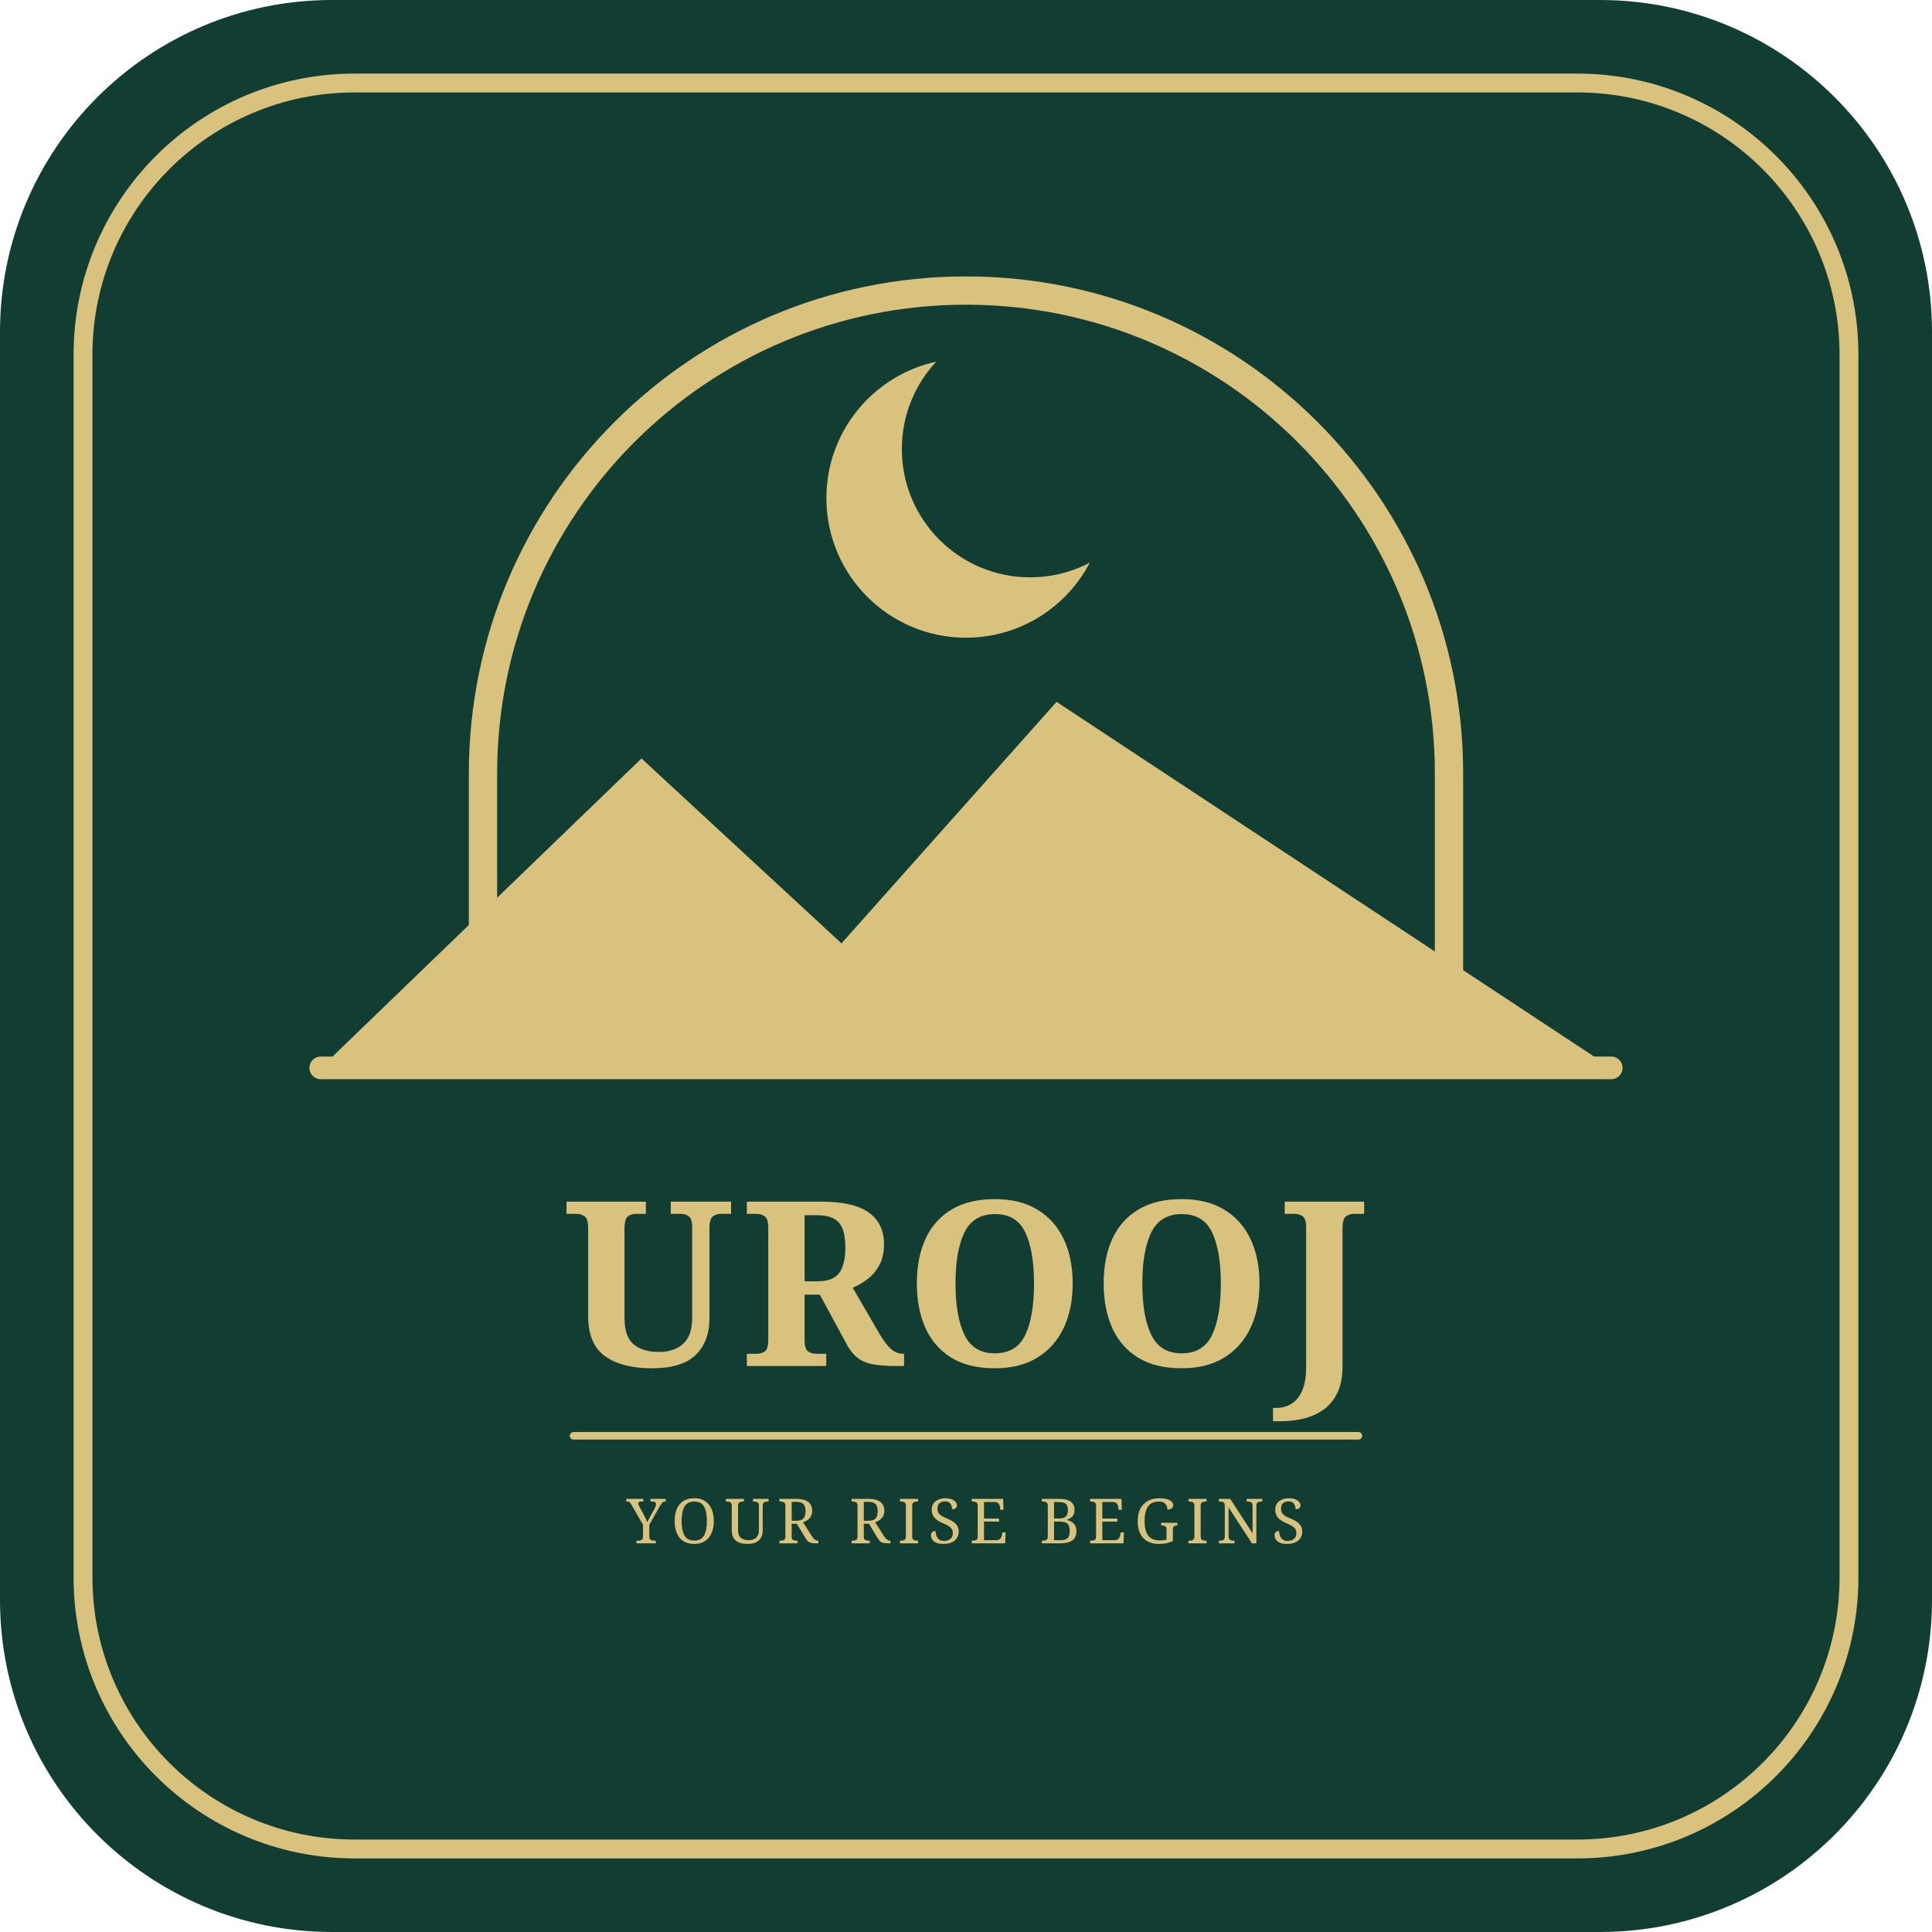
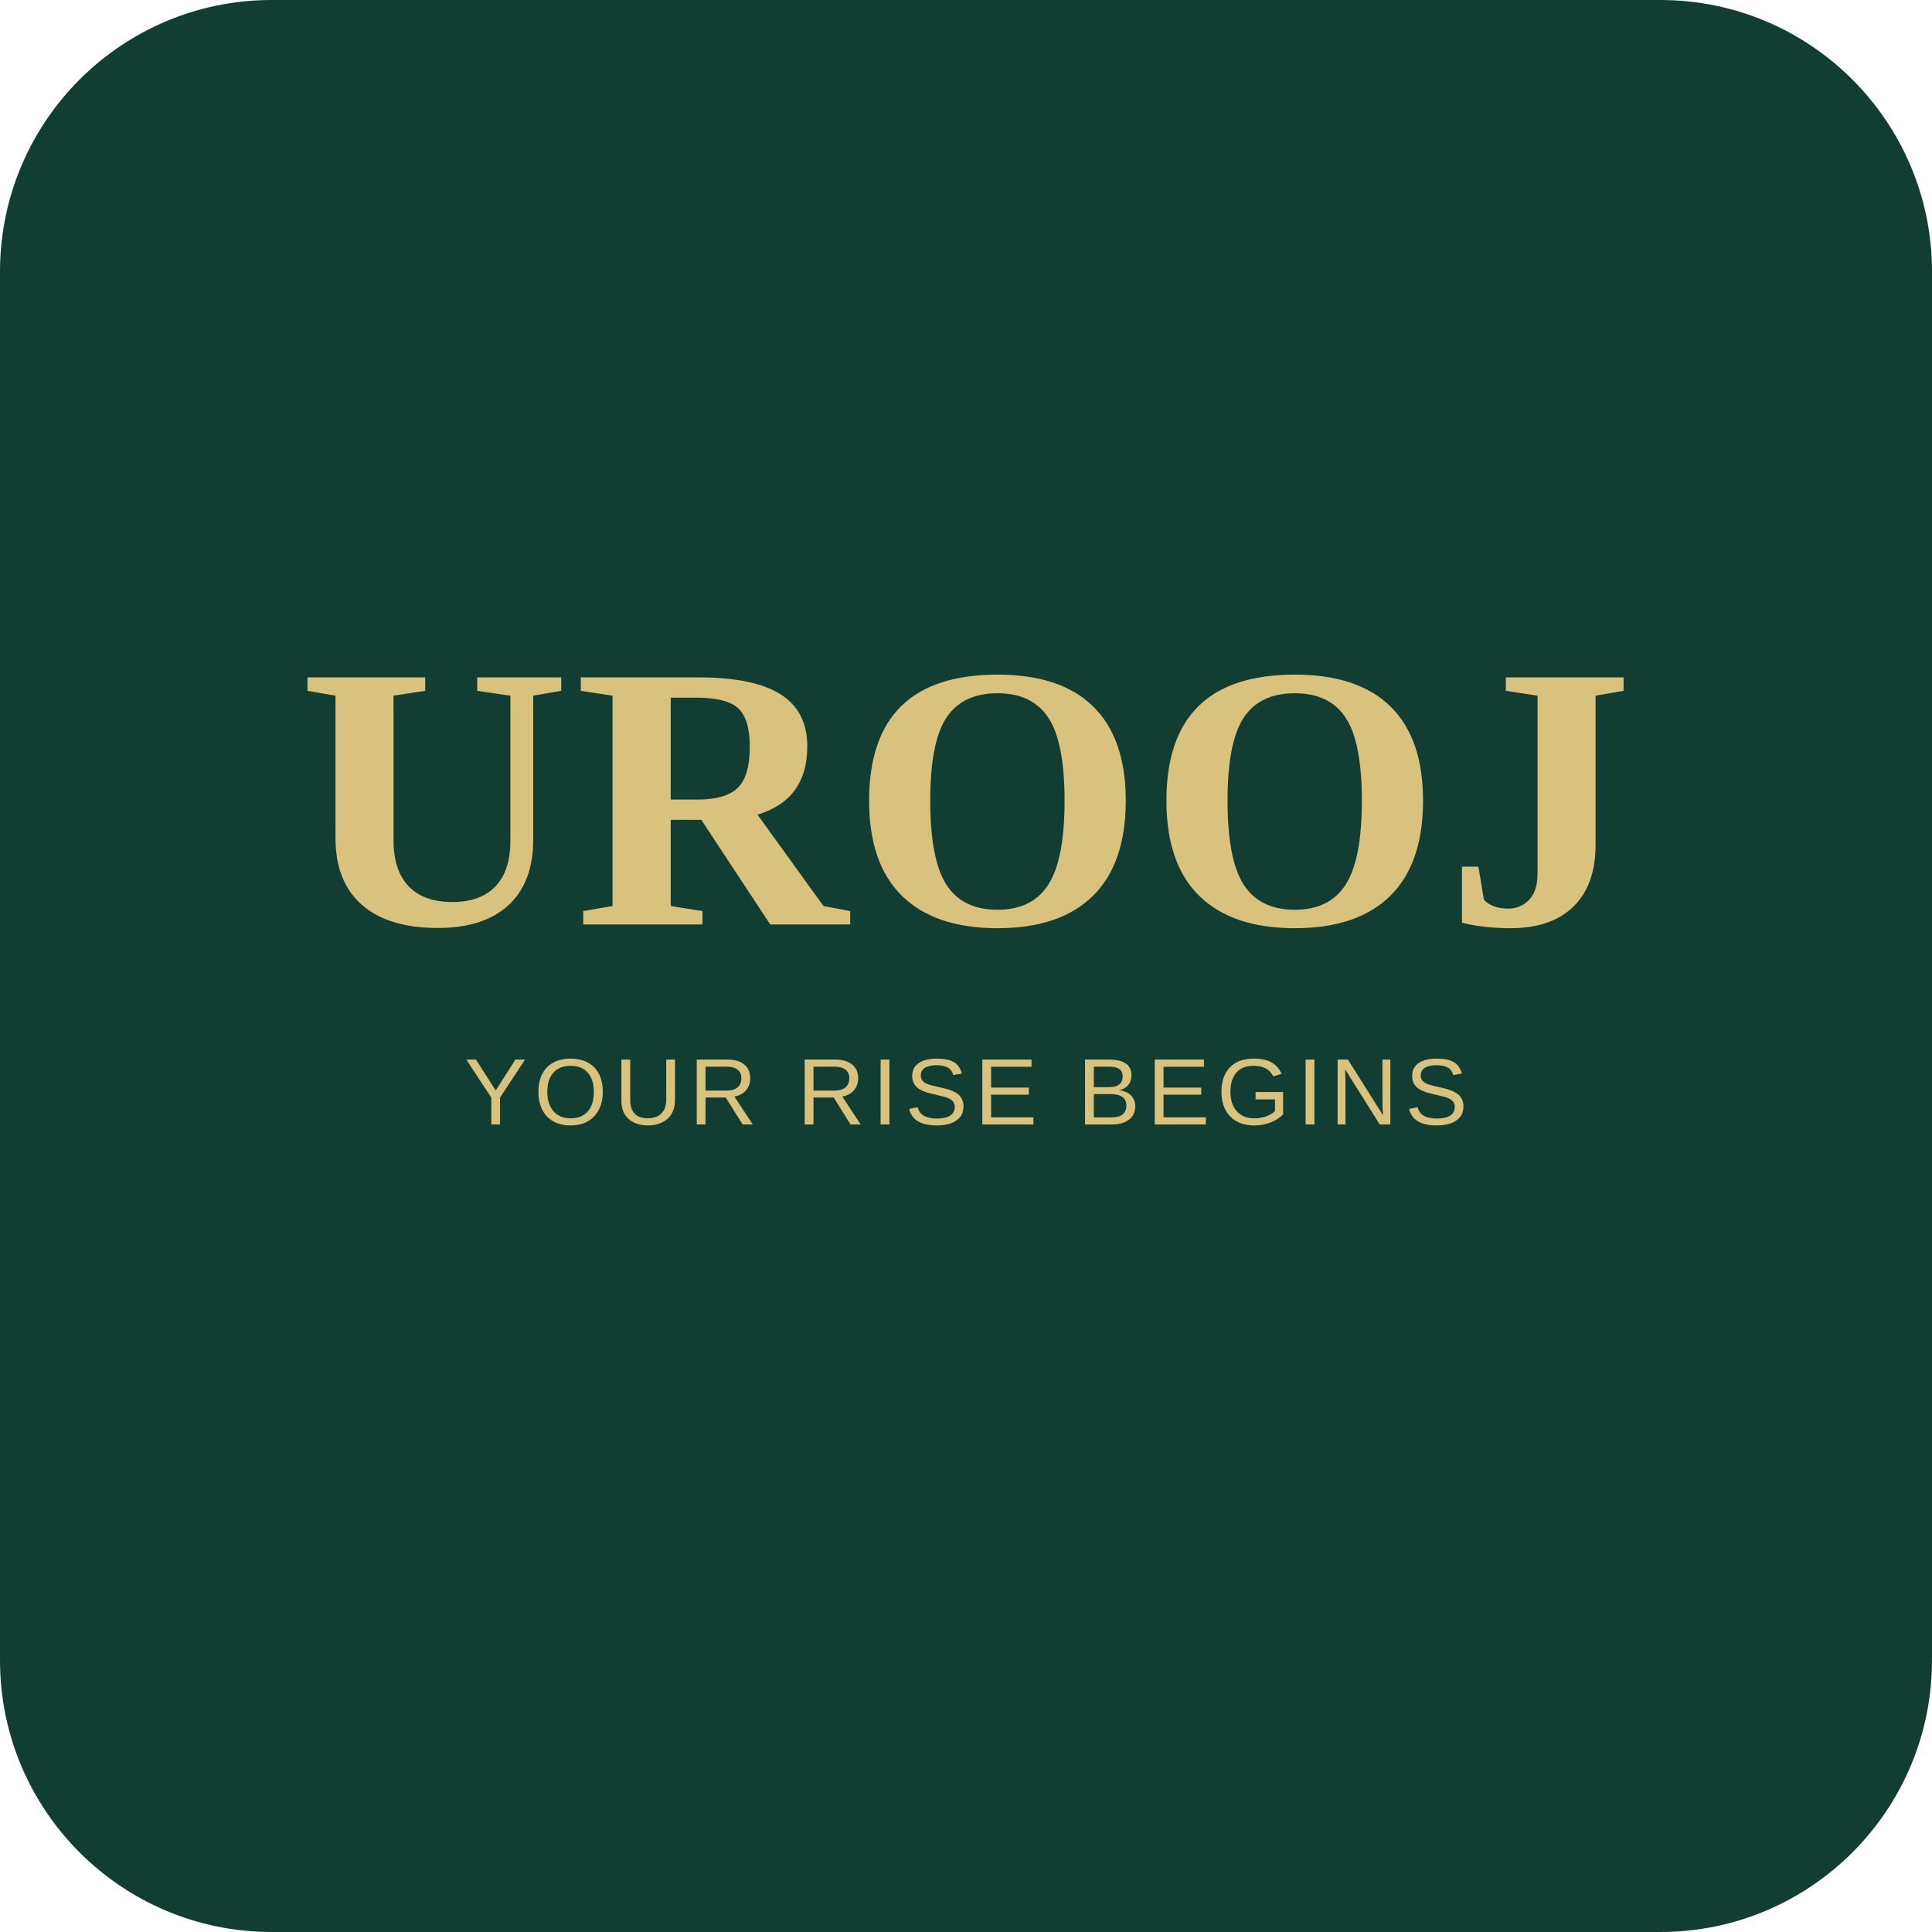
- <svg xmlns="http://www.w3.org/2000/svg" width="1024" height="1024" viewBox="0 0 1024 1024" role="img" aria-labelledby="title desc">
-   <rect width="1024" height="1024" rx="176" fill="#123D32" />
-   <rect x="44" y="44" width="936" height="936" rx="144" fill="none" stroke="#D9C17E" stroke-width="10" />
-   <path d="M256 525V410A256 256 0 0 1 768 410V525" fill="none" stroke="#D9C17E" stroke-width="15" stroke-linecap="round" />
-   <circle cx="512" cy="264" r="74" fill="#D9C17E" />
-   <circle cx="546" cy="238" r="68" fill="#123D32" />
-   <path d="M170 566 340 402 446 500 560 372 854 566Z" fill="#D9C17E" />
-   <path d="M170 566H854" stroke="#D9C17E" stroke-width="12" stroke-linecap="round" />
-   <text x="512" y="724" text-anchor="middle" font-family="Georgia,serif" font-weight="700" font-size="122" letter-spacing="3" fill="#D9C17E">UROOJ</text>
-   <path d="M304 761H720" stroke="#D9C17E" stroke-width="4" stroke-linecap="round" />
-   <text x="512" y="818" text-anchor="middle" font-family="Georgia,serif" font-size="33" letter-spacing="4" fill="#D9C17E">YOUR RISE BEGINS</text>
+ <svg xmlns="http://www.w3.org/2000/svg" width="512" height="512" viewBox="0 0 512 512" role="img" aria-labelledby="title desc">
+   <rect width="512" height="512" rx="72" fill="#123D32" />
+   <text x="256" y="245" text-anchor="middle" font-family="Georgia, 'Times New Roman', serif" font-weight="700" font-size="100" letter-spacing="1" fill="#D9C17E">UROOJ</text>
+   <text x="256" y="298" text-anchor="middle" font-family="Arial, Helvetica, sans-serif" font-weight="500" font-size="25" letter-spacing="1.8" fill="#D9C17E">YOUR RISE BEGINS</text>
</svg>
